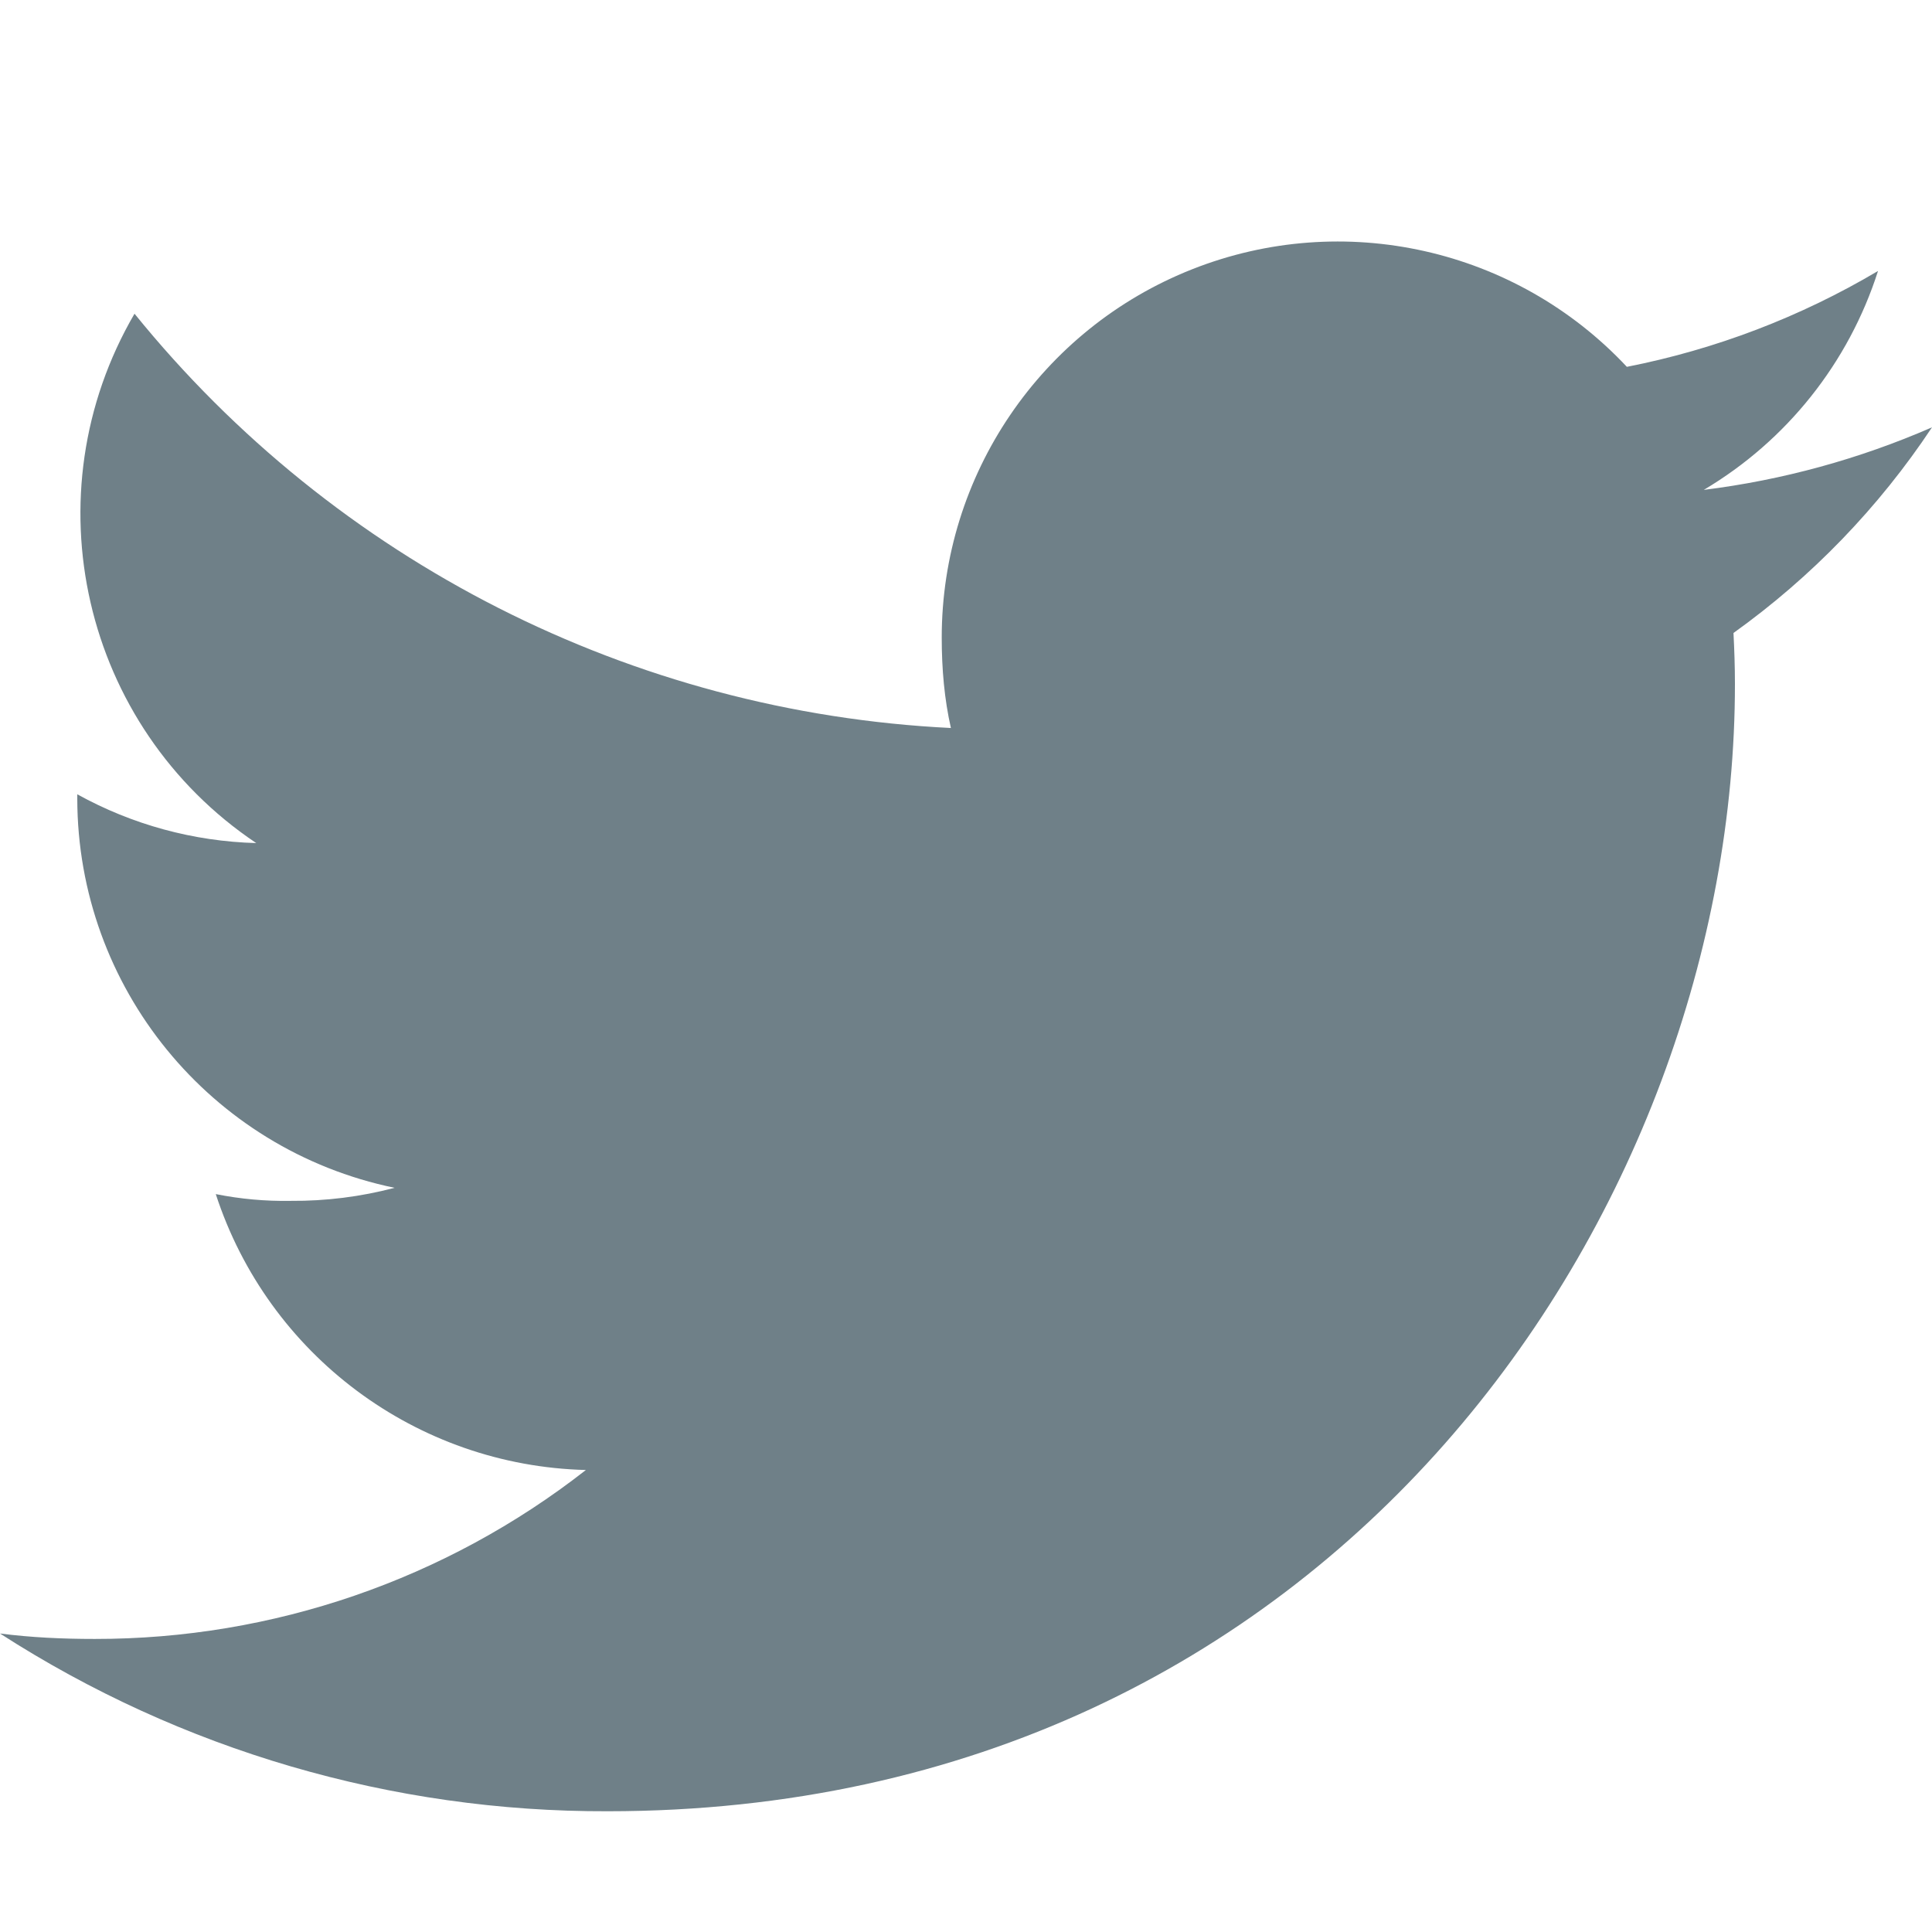
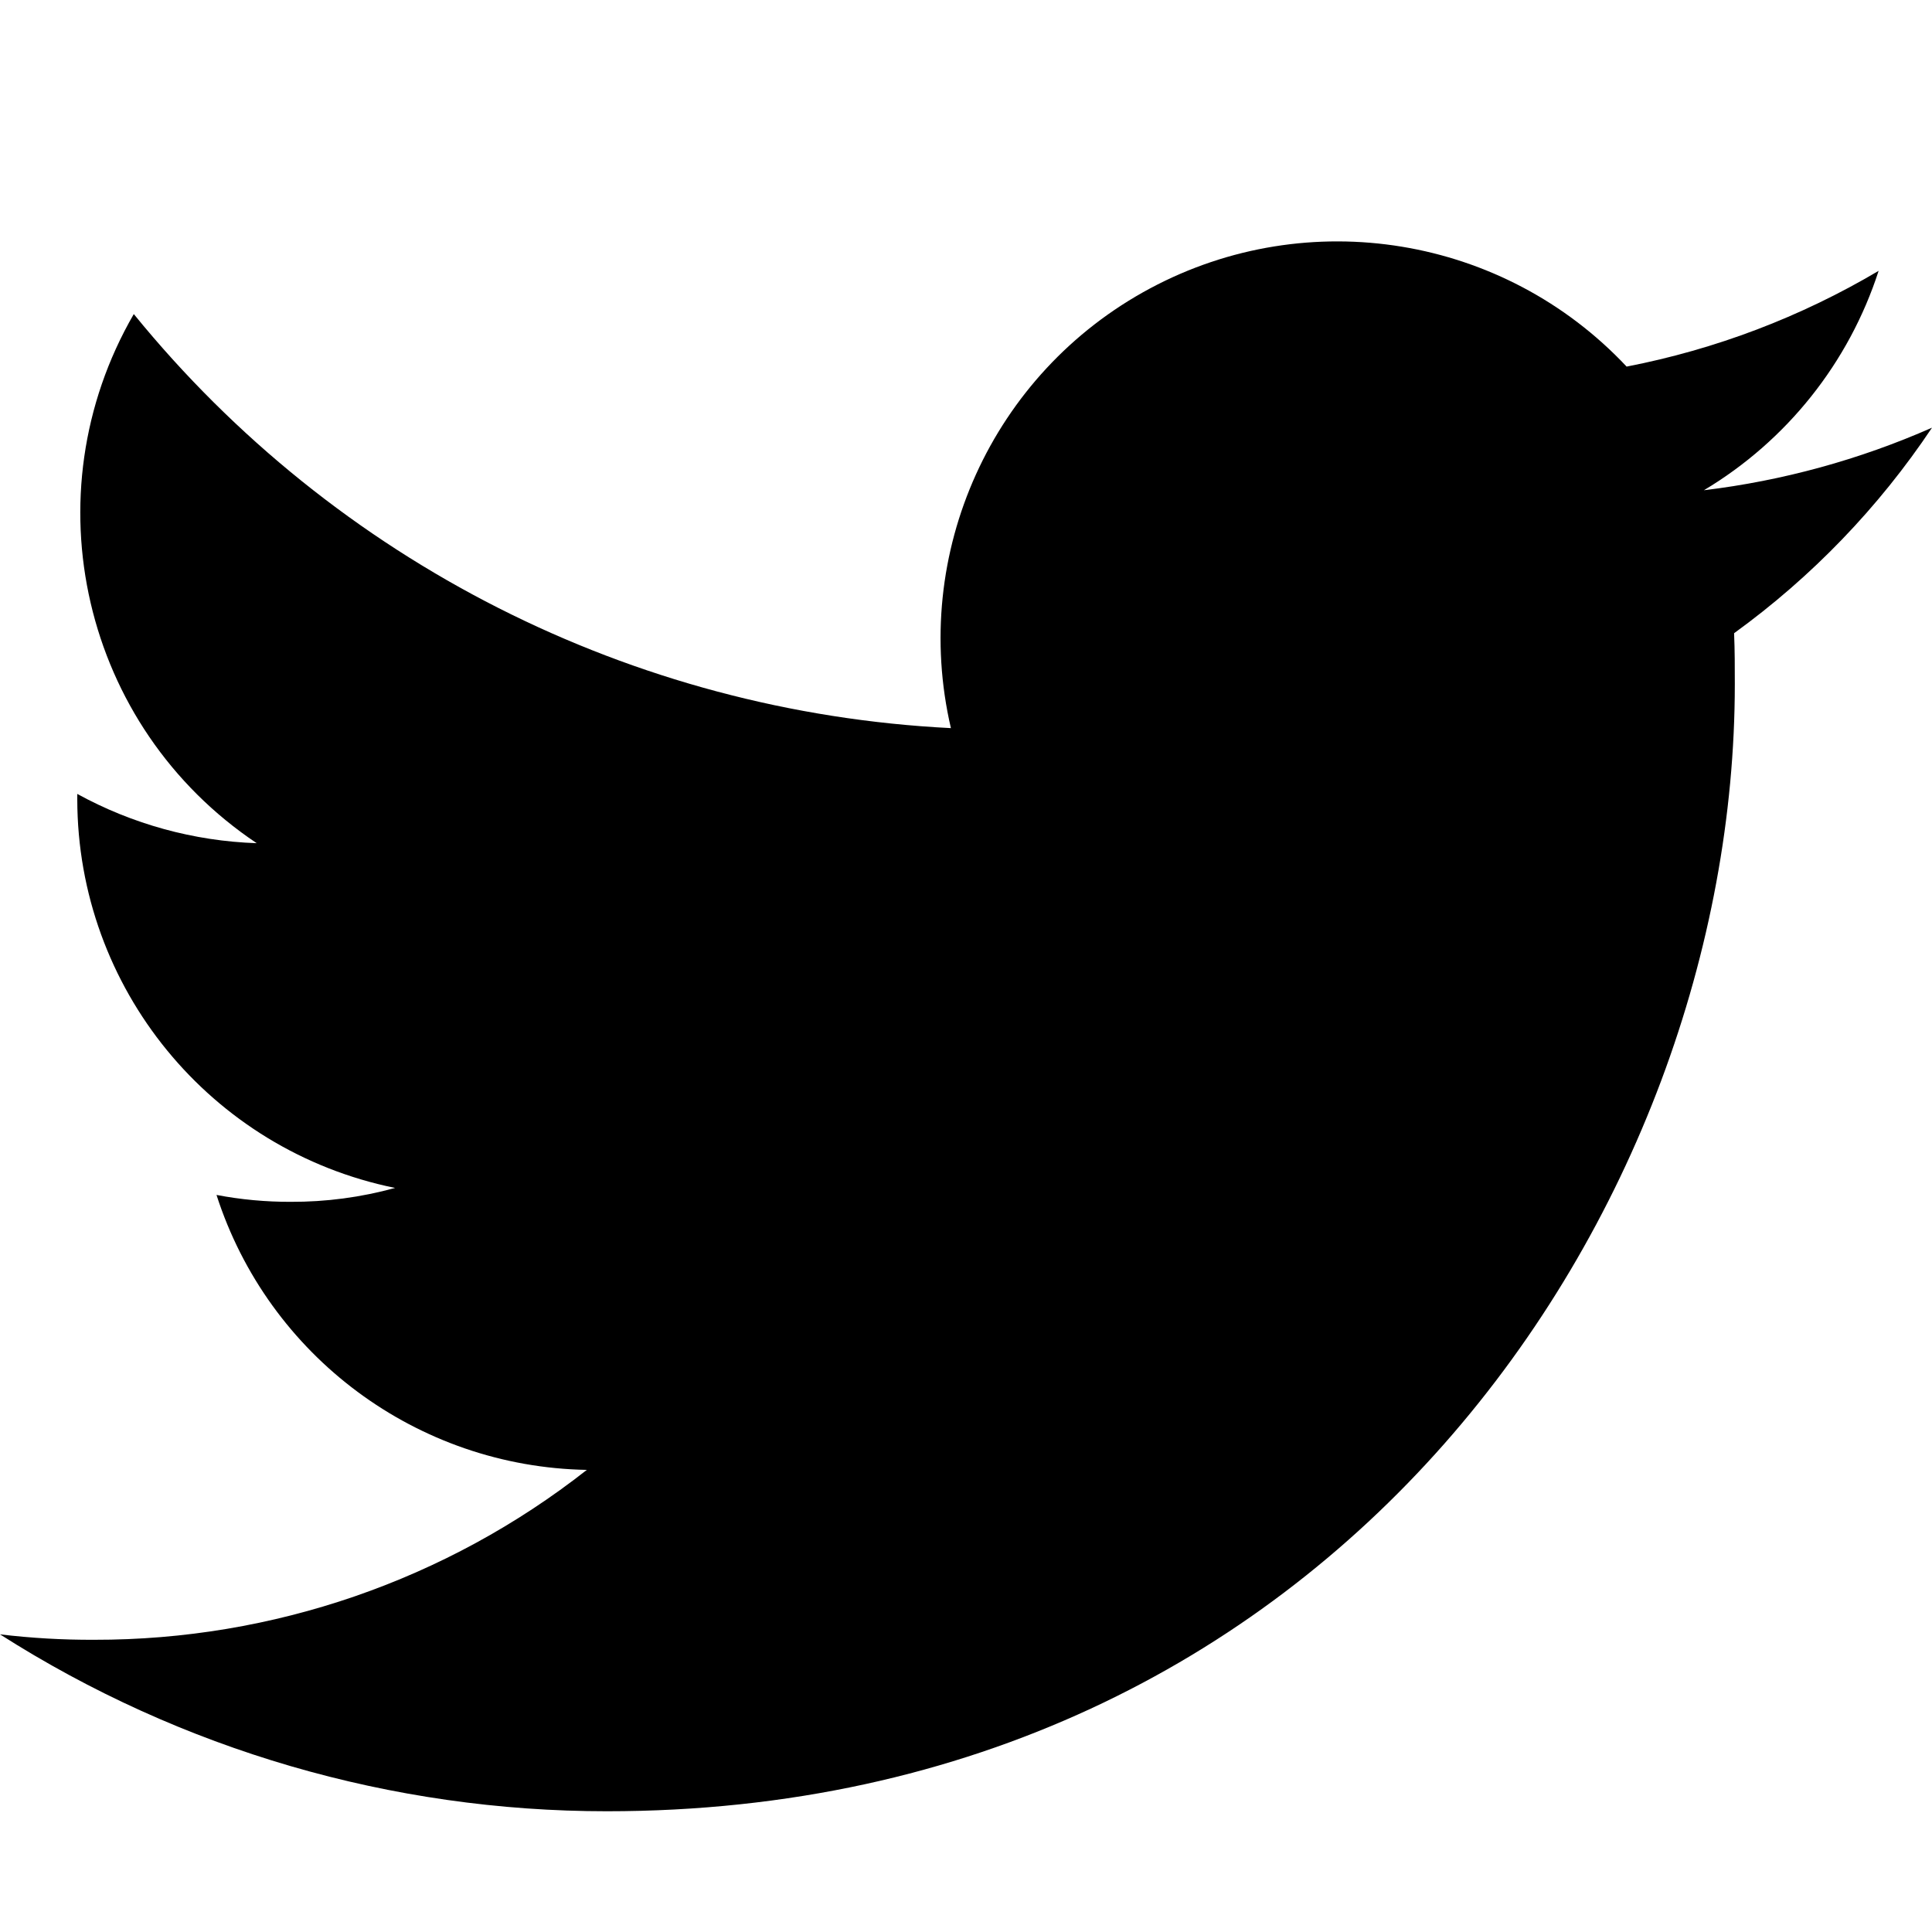
- <svg xmlns="http://www.w3.org/2000/svg" id="SvgjsSvg1012" width="288" height="288" version="1.1">
-   <defs id="SvgjsDefs1013" />
-   <g id="SvgjsG1014">
-     <svg viewBox="0 0 16 16" width="288" height="288">
-       <path fill="#6f8088" d="M16 3.539a6.839 6.839 0 0 1-1.89.518 3.262 3.262 0 0 0 1.443-1.813 6.555 6.555 0 0 1-2.08.794 3.28 3.28 0 0 0-5.674 2.243c0 .26.022.51.076.748a9.284 9.284 0 0 1-6.761-3.431 3.285 3.285 0 0 0 1.008 4.384A3.24 3.24 0 0 1 .64 6.578v.036a3.295 3.295 0 0 0 2.628 3.223 3.274 3.274 0 0 1-.86.108 2.9 2.9 0 0 1-.621-.056 3.311 3.311 0 0 0 3.065 2.285 6.59 6.59 0 0 1-4.067 1.399c-.269 0-.527-.012-.785-.045A9.234 9.234 0 0 0 5.032 15c6.036 0 9.336-5 9.336-9.334 0-.145-.005-.285-.012-.424A6.544 6.544 0 0 0 16 3.539z" class="color03A9F4 svgShape" />
-     </svg>
-   </g>
+ <svg xmlns="http://www.w3.org/2000/svg" width="16" height="16" fill="currentColor" class="bi bi-twitter" viewBox="0 0 16 16">
+   <path d="M5.026 15c6.038 0 9.341-5.003 9.341-9.334 0-.14 0-.282-.006-.422A6.685 6.685 0 0 0 16 3.542a6.658 6.658 0 0 1-1.889.518 3.301 3.301 0 0 0 1.447-1.817 6.533 6.533 0 0 1-2.087.793A3.286 3.286 0 0 0 7.875 6.03a9.325 9.325 0 0 1-6.767-3.429 3.289 3.289 0 0 0 1.018 4.382A3.323 3.323 0 0 1 .64 6.575v.045a3.288 3.288 0 0 0 2.632 3.218 3.203 3.203 0 0 1-.865.115 3.23 3.23 0 0 1-.614-.057 3.283 3.283 0 0 0 3.067 2.277A6.588 6.588 0 0 1 .78 13.58a6.32 6.32 0 0 1-.78-.045A9.344 9.344 0 0 0 5.026 15z" />
</svg>
